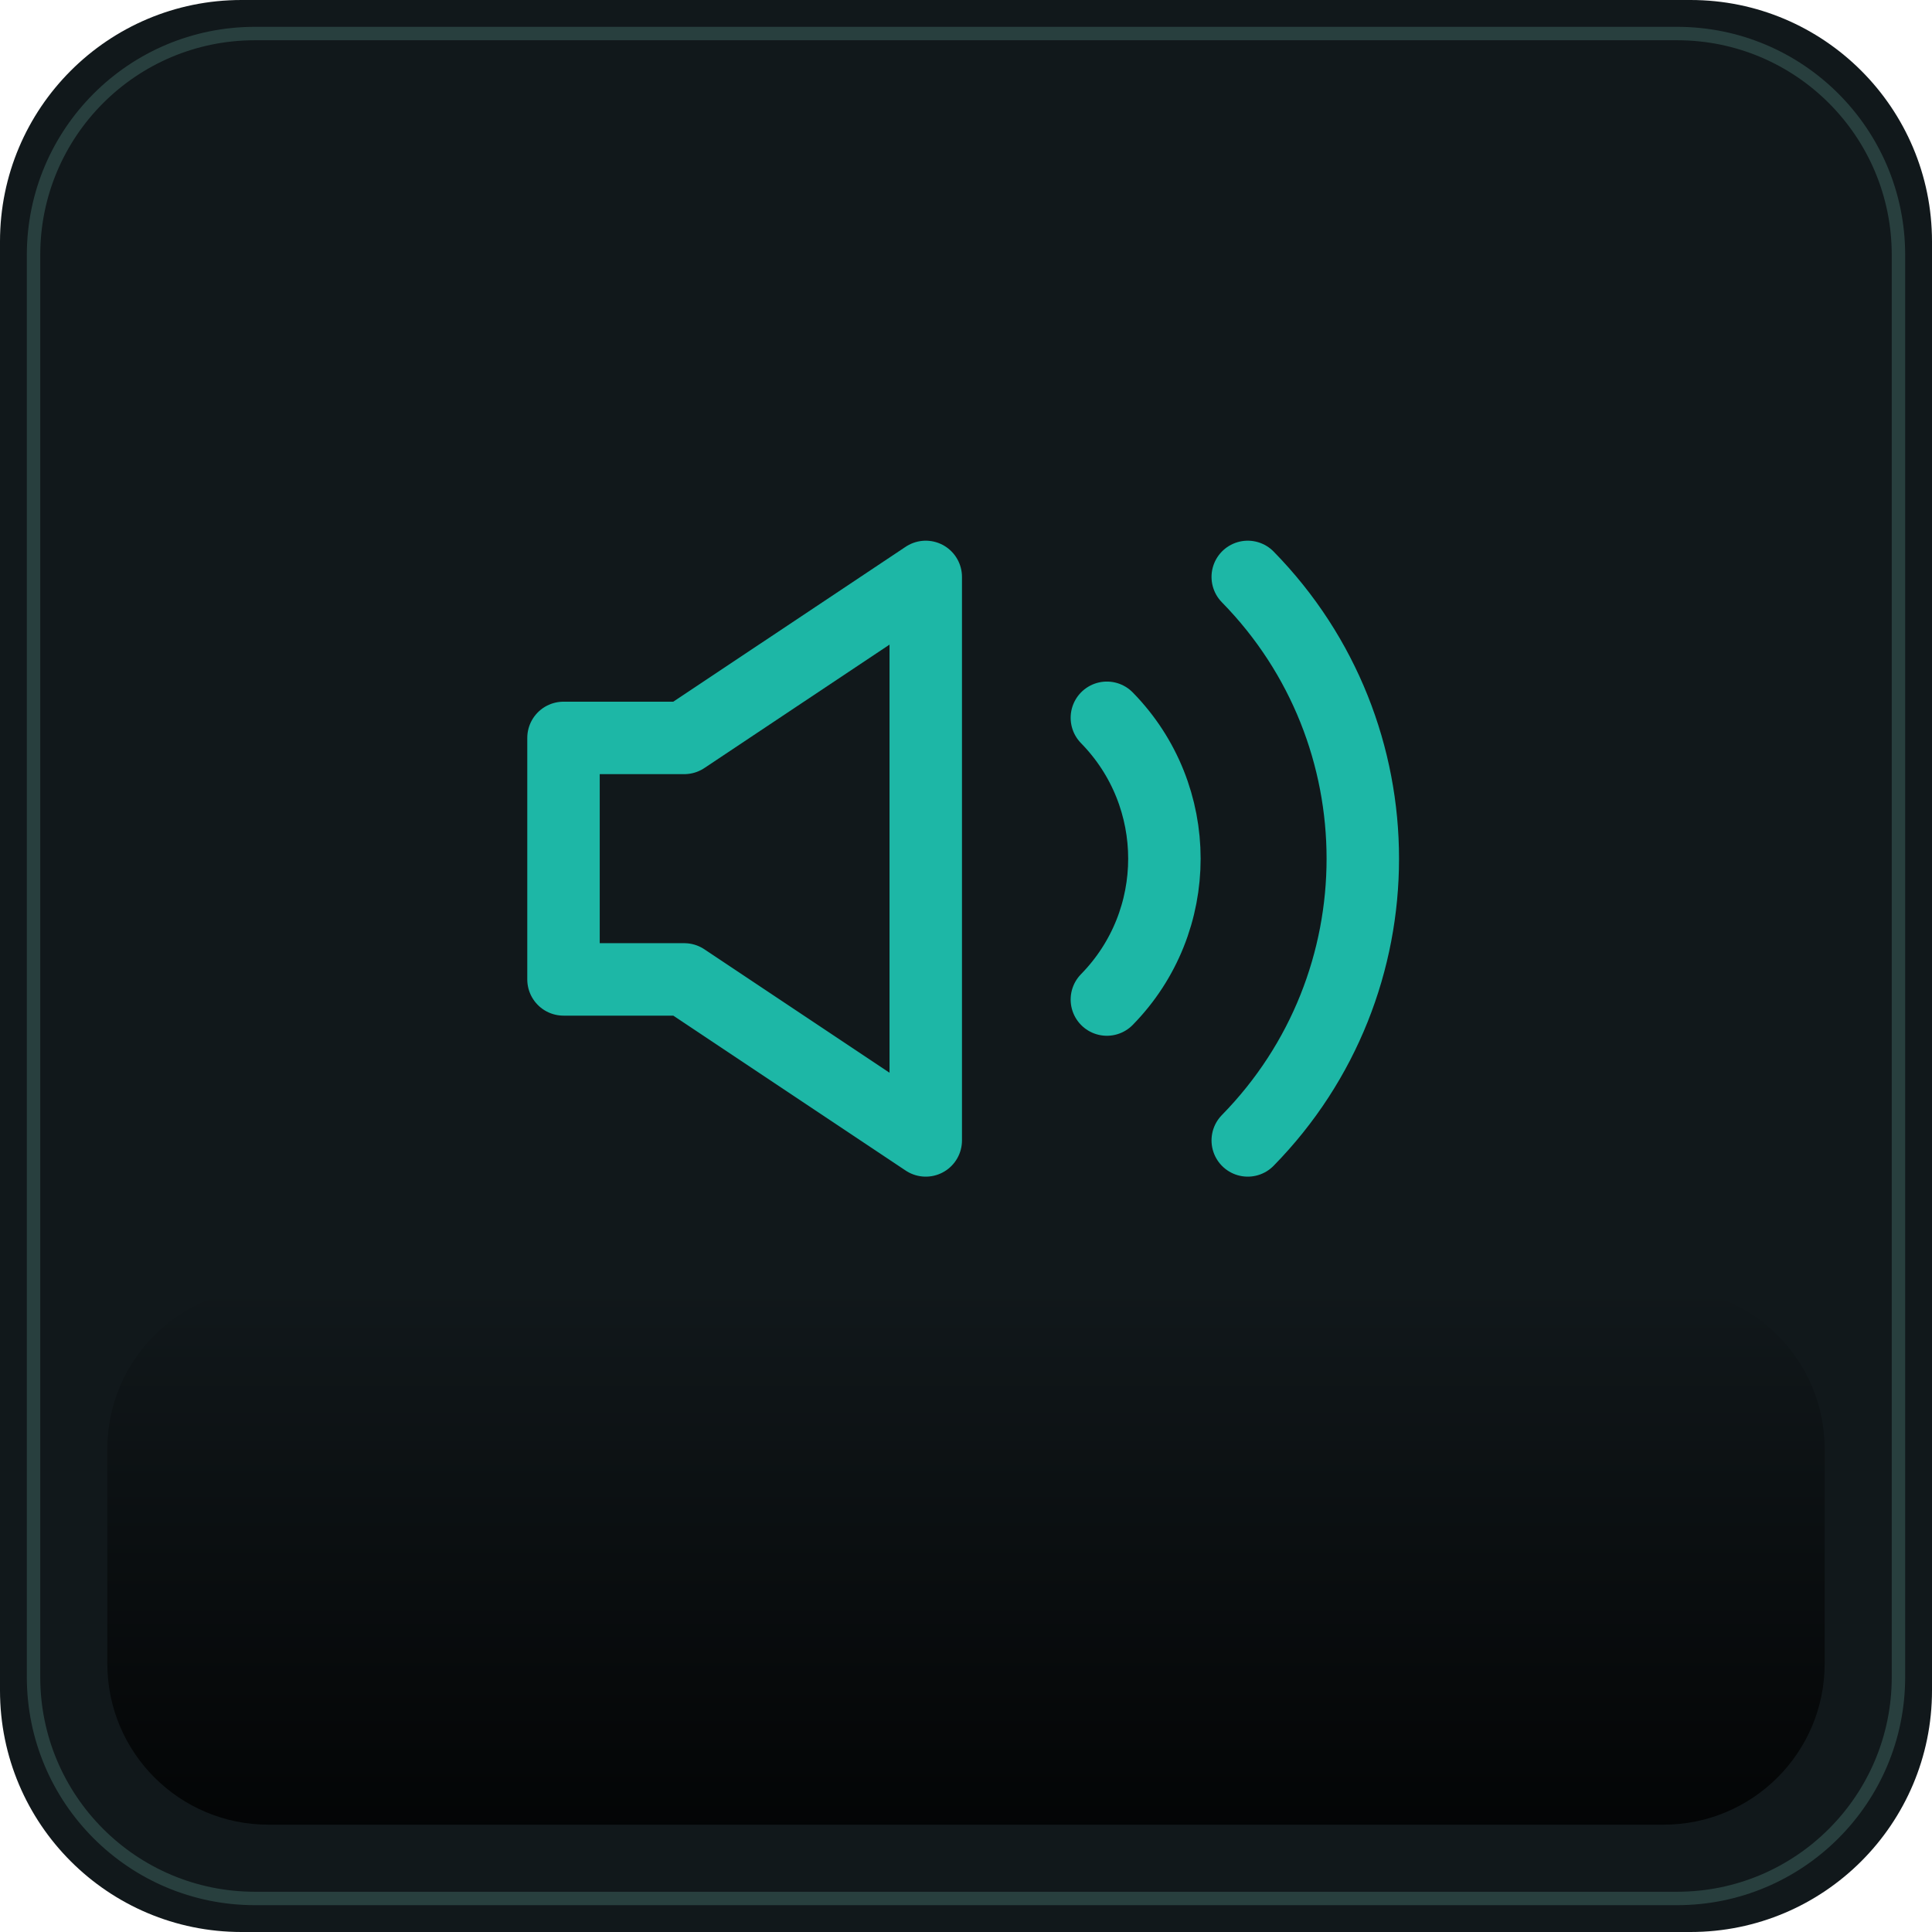
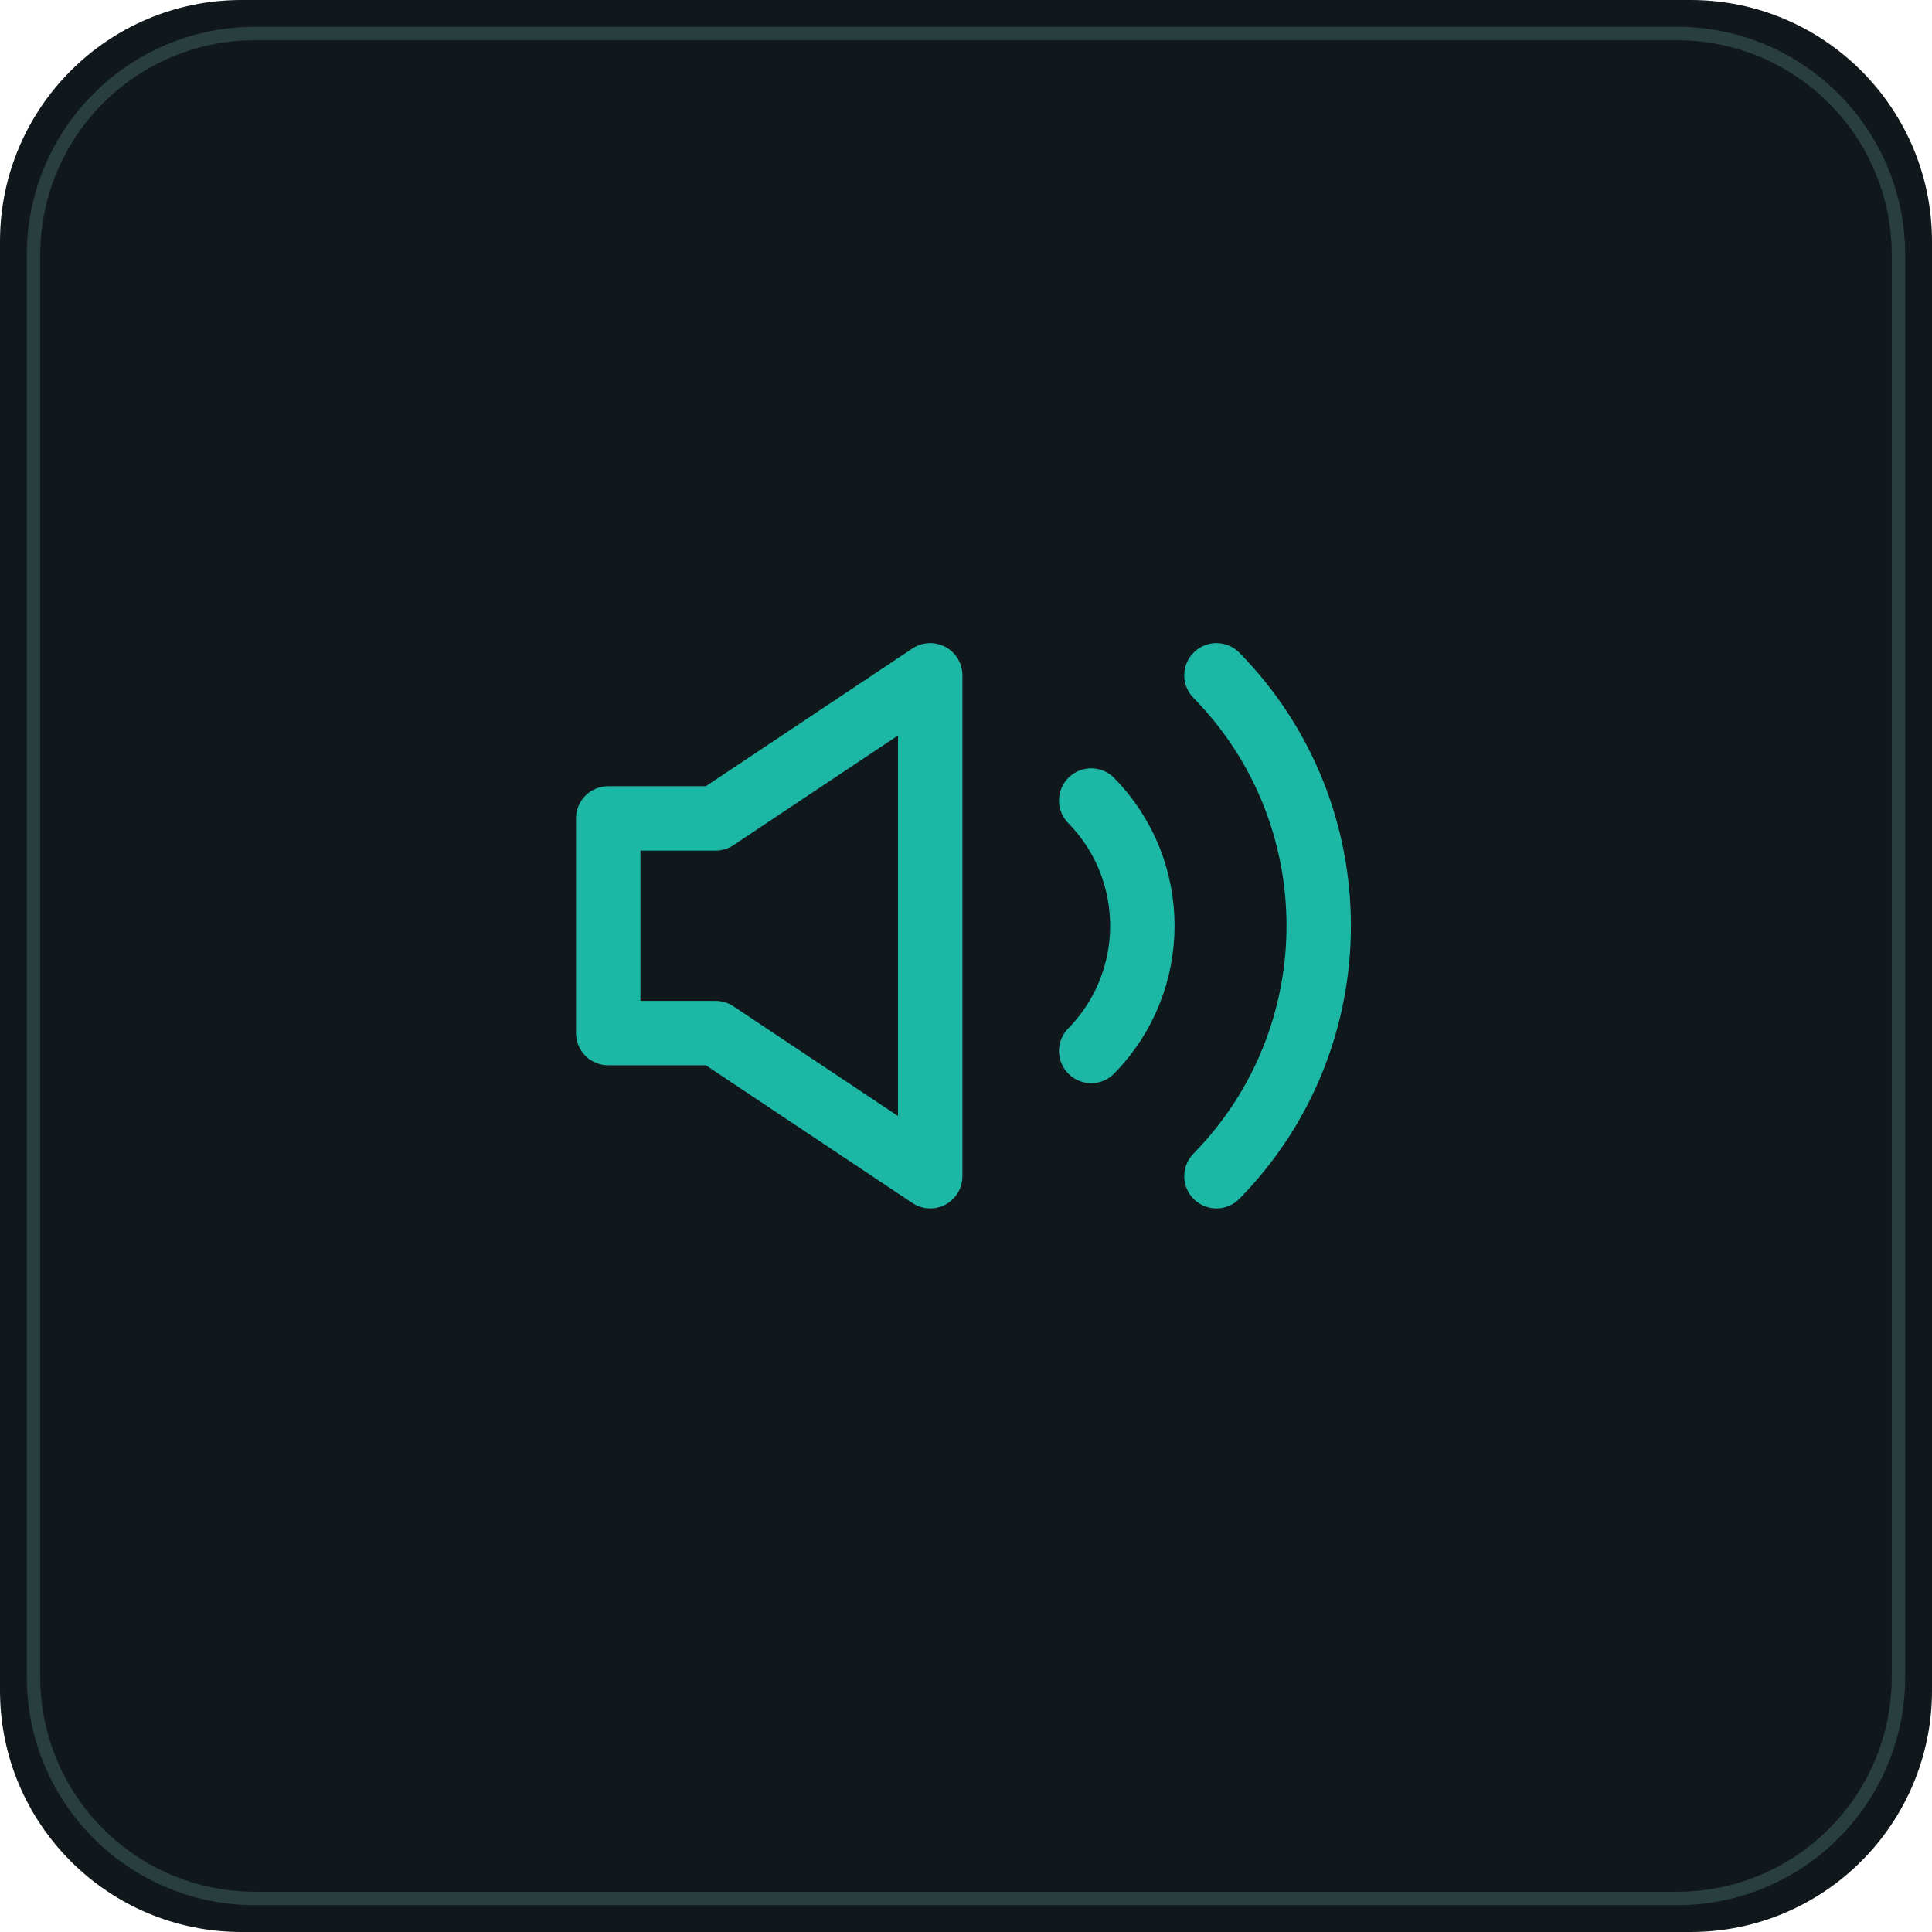
<svg xmlns="http://www.w3.org/2000/svg" width="144" height="144" viewBox="0 0 144 144">
  <defs>
    <linearGradient id="titleShade" x1="0" y1="0" x2="0" y2="1">
      <stop offset="0" stop-color="#000" stop-opacity="0" />
      <stop offset="1" stop-color="#000" stop-opacity="0.8" />
    </linearGradient>
  </defs>
  <rect width="144" height="144" rx="18" fill="#11181b" />
  <rect data-pad="control" x="8" y="8" width="128" height="128" rx="12" fill="#11181b" />
-   <g data-icon="speaker" transform="translate(36 28) scale(3)" color="#1db7a6" fill="none" stroke="currentColor" stroke-width="1.8" stroke-linecap="round" stroke-linejoin="round">
+   <g data-icon="speaker" transform="translate(40 37) scale(2.666667)" color="#1db7a6" fill="none" stroke="currentColor" stroke-width="1.8" stroke-linecap="round" stroke-linejoin="round">
    <path d="m11 5-6 4H2v6h3l6 4V5Z" />
    <path d="M15.5 8.5a5 5 0 0 1 0 7M19 5a10 10 0 0 1 0 14" />
  </g>
-   <rect x="8" y="96" width="128" height="40" rx="12" fill="url(#titleShade)" />
  <rect data-ring="idle" x="2.5" y="2.5" width="139" height="139" rx="16.5" fill="none" stroke="#283f3e" stroke-width="1" />
</svg>
